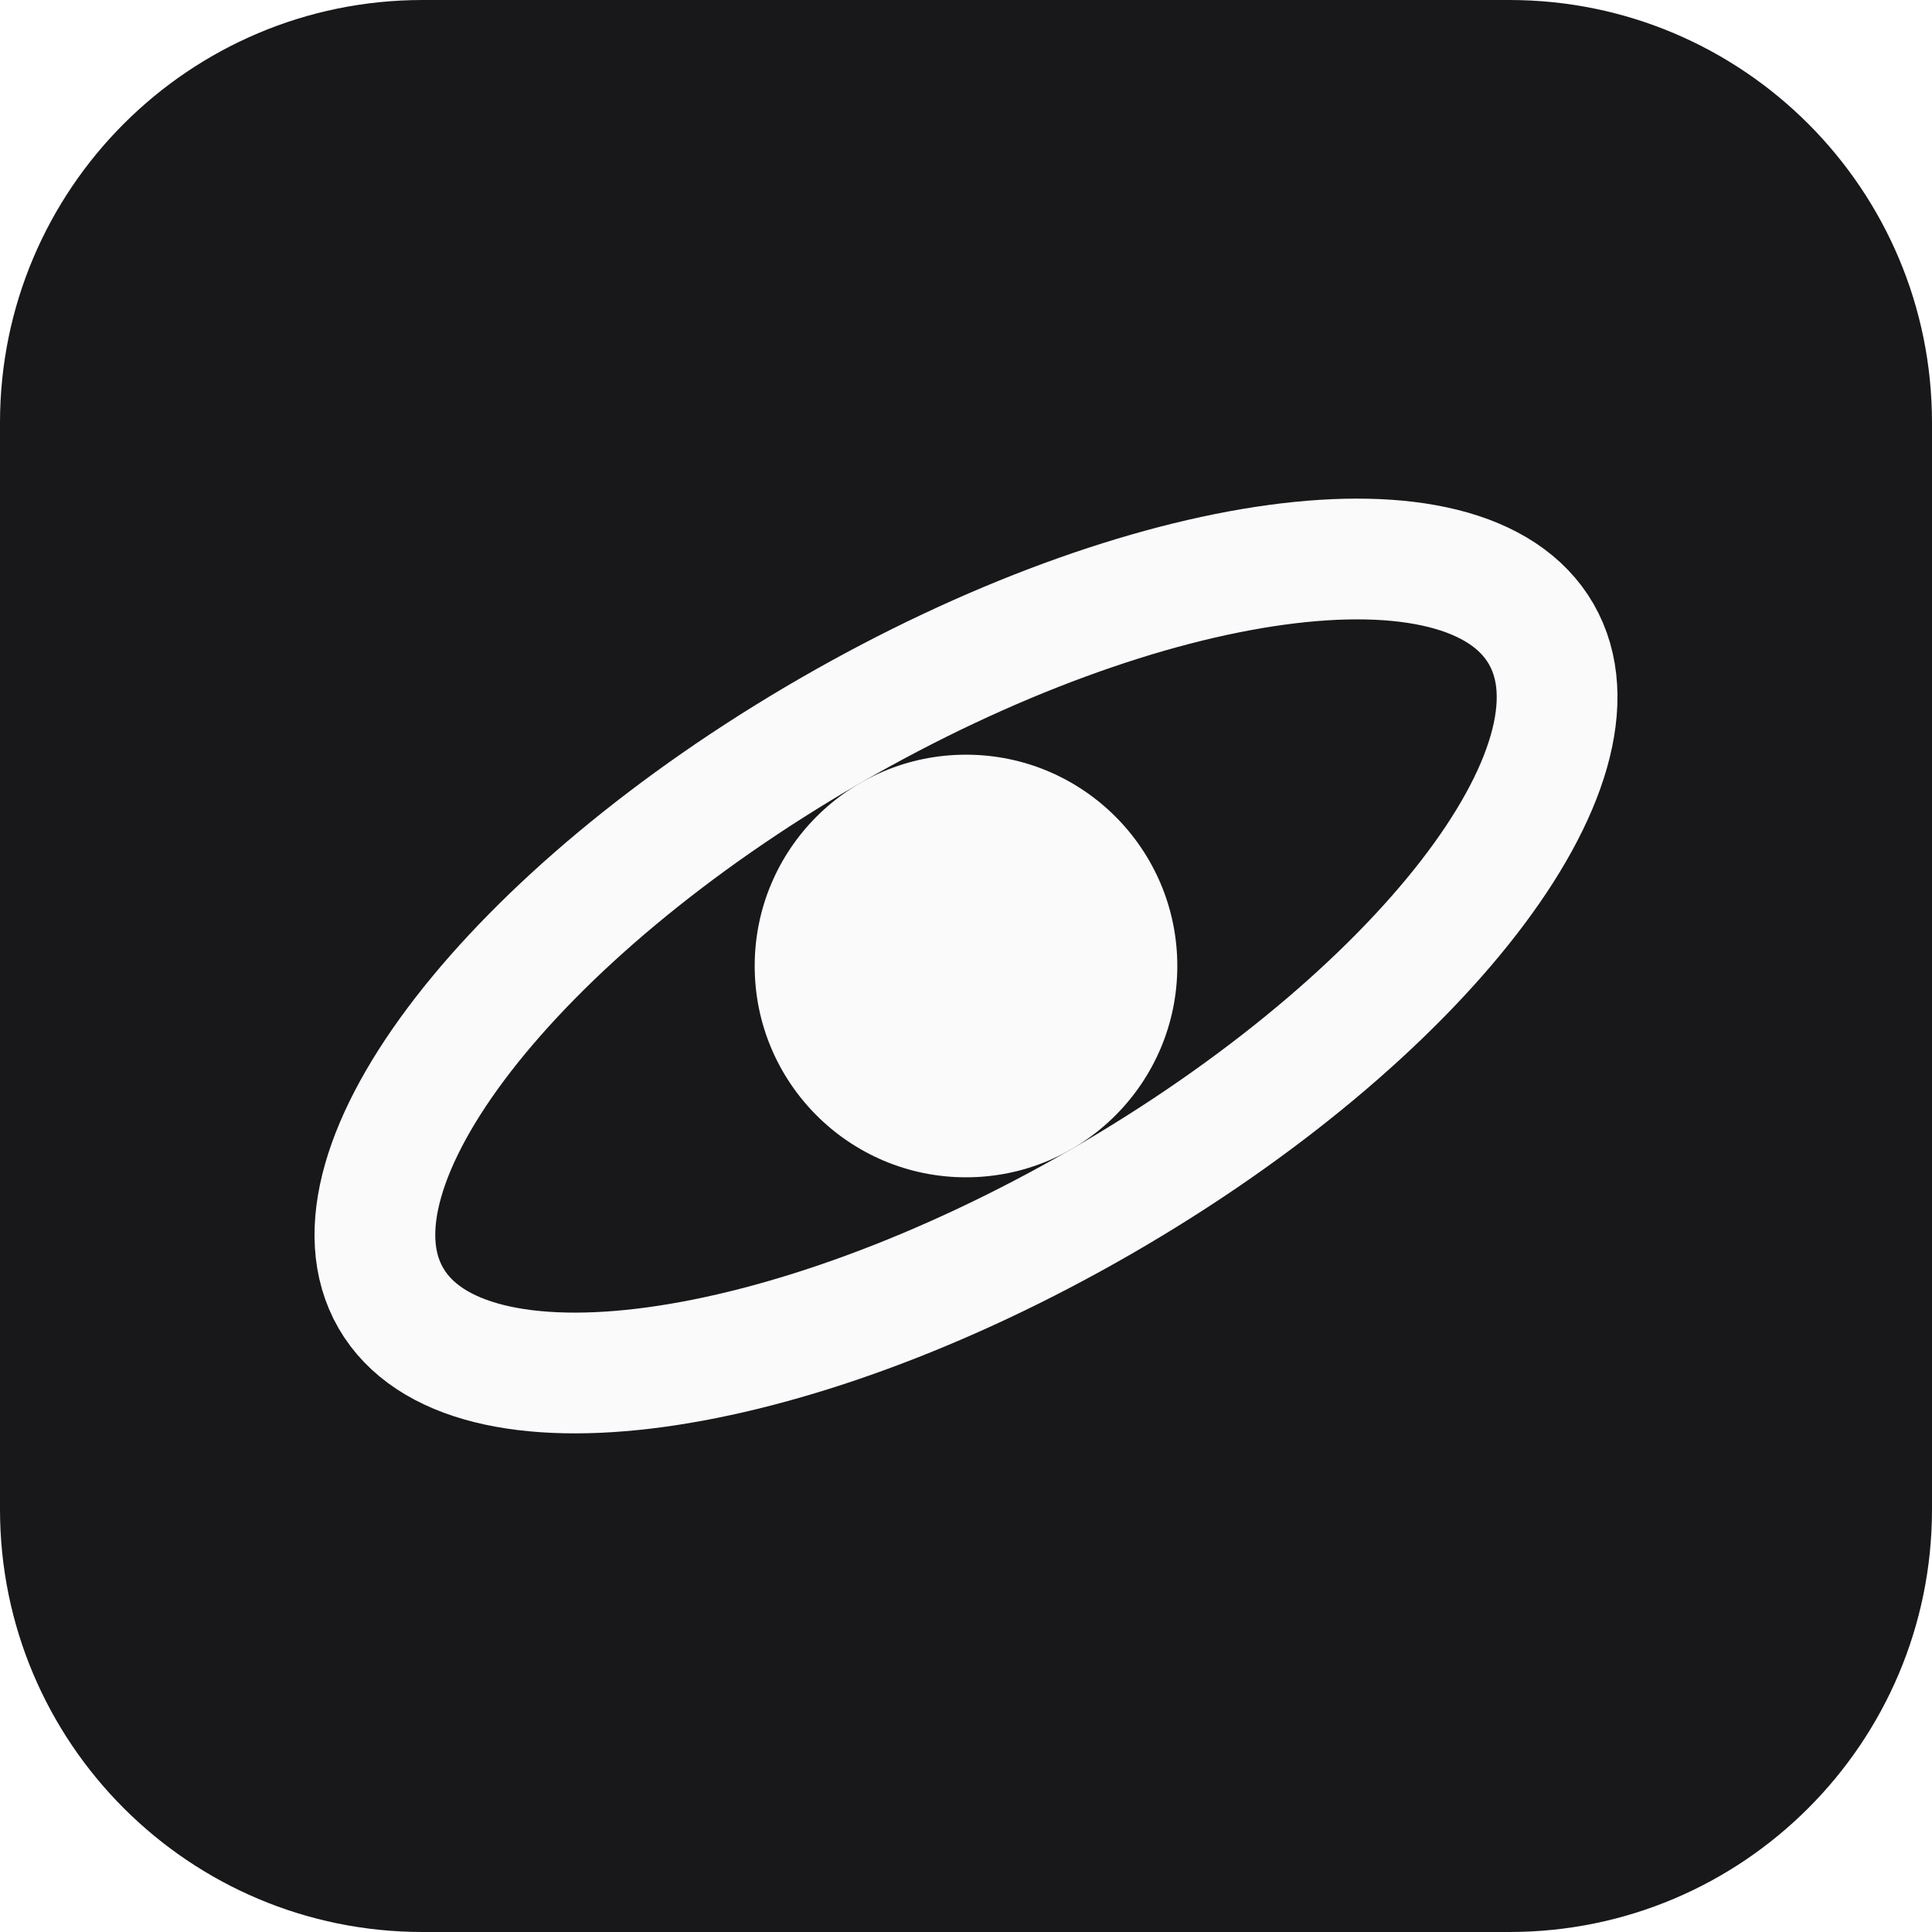
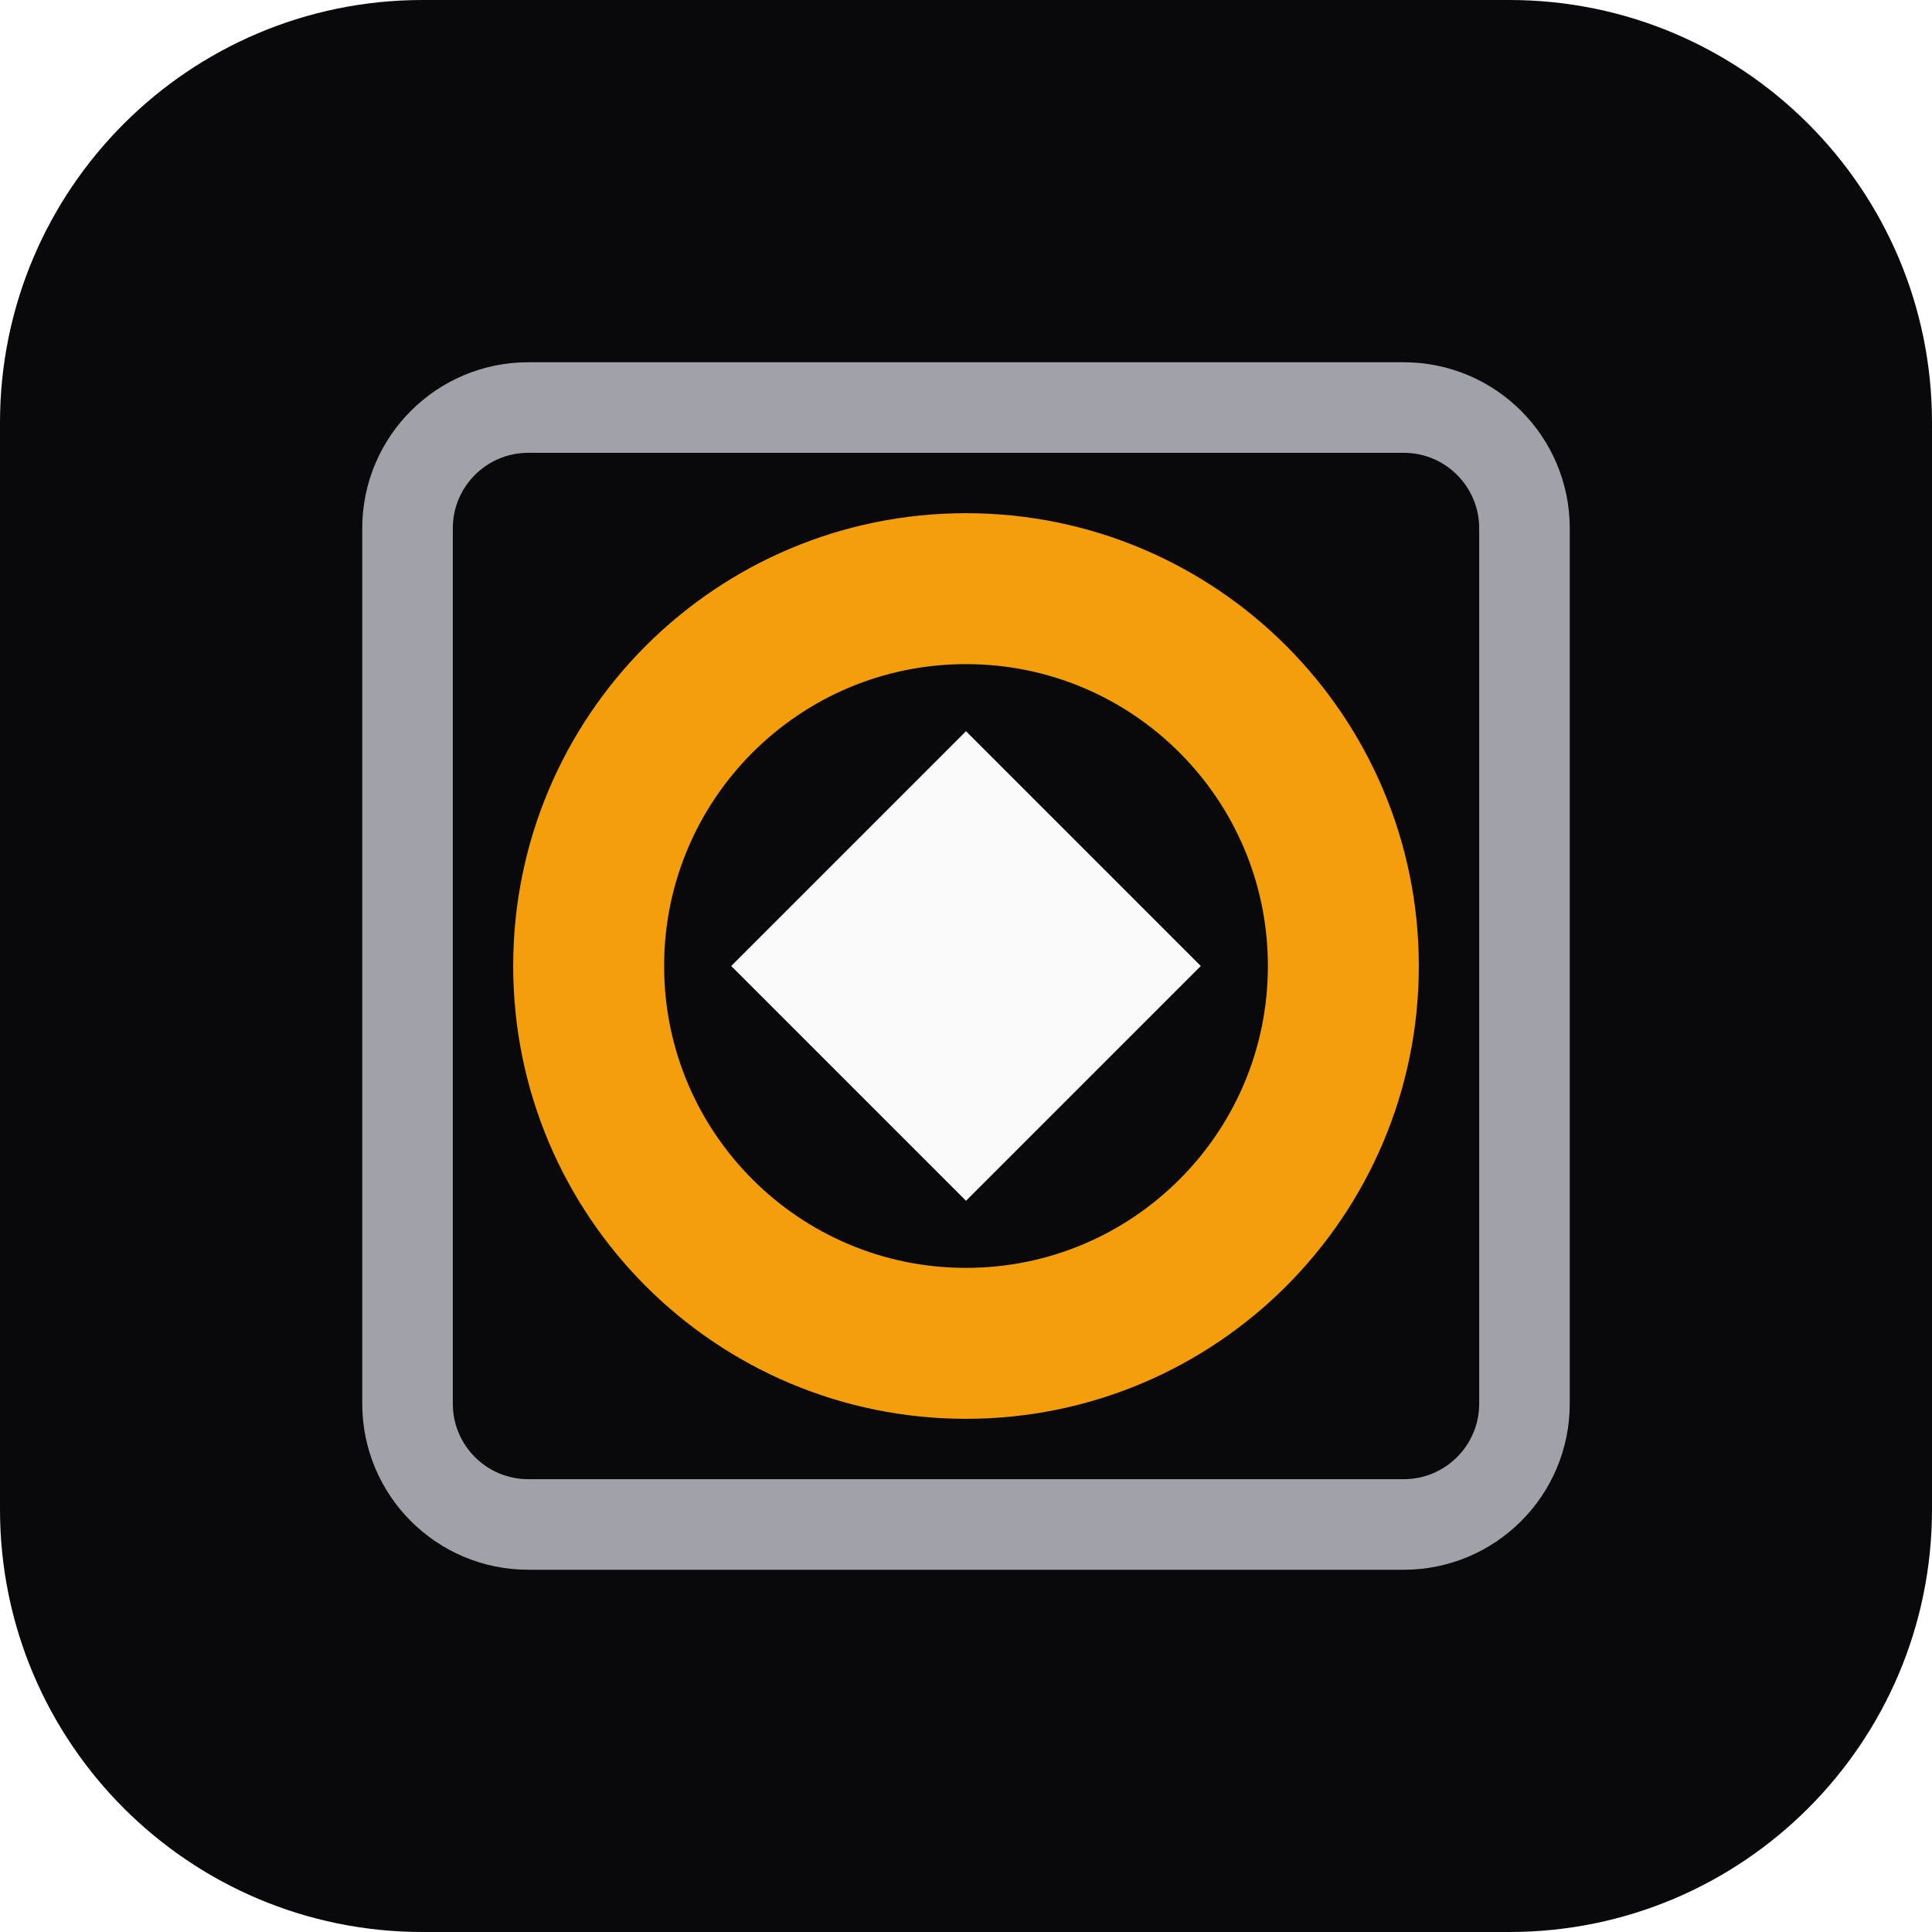
<svg xmlns="http://www.w3.org/2000/svg" viewBox="0 0 32 32">
-   <rect width="32" height="32" rx="7" fill="#18181b" />
-   <ellipse cx="16" cy="16" rx="11" ry="4.5" fill="none" stroke="#fafafa" stroke-width="2" transform="rotate(-30 16 16)" />
-   <circle cx="16" cy="16" r="3.5" fill="#fafafa" />
+   <rect width="32" height="32" rx="7" fill="#09090b" />
+   <rect x="6.75" y="6.75" width="18.5" height="18.5" rx="2" fill="none" stroke="#a1a1aa" stroke-width="1.5" />
+   <circle cx="16" cy="16" r="6.25" fill="#09090b" stroke="#f59e0b" stroke-width="2.5" />
+   <rect x="13.25" y="13.25" width="5.5" height="5.5" fill="#fafafa" transform="rotate(45 16 16)" />
</svg>
